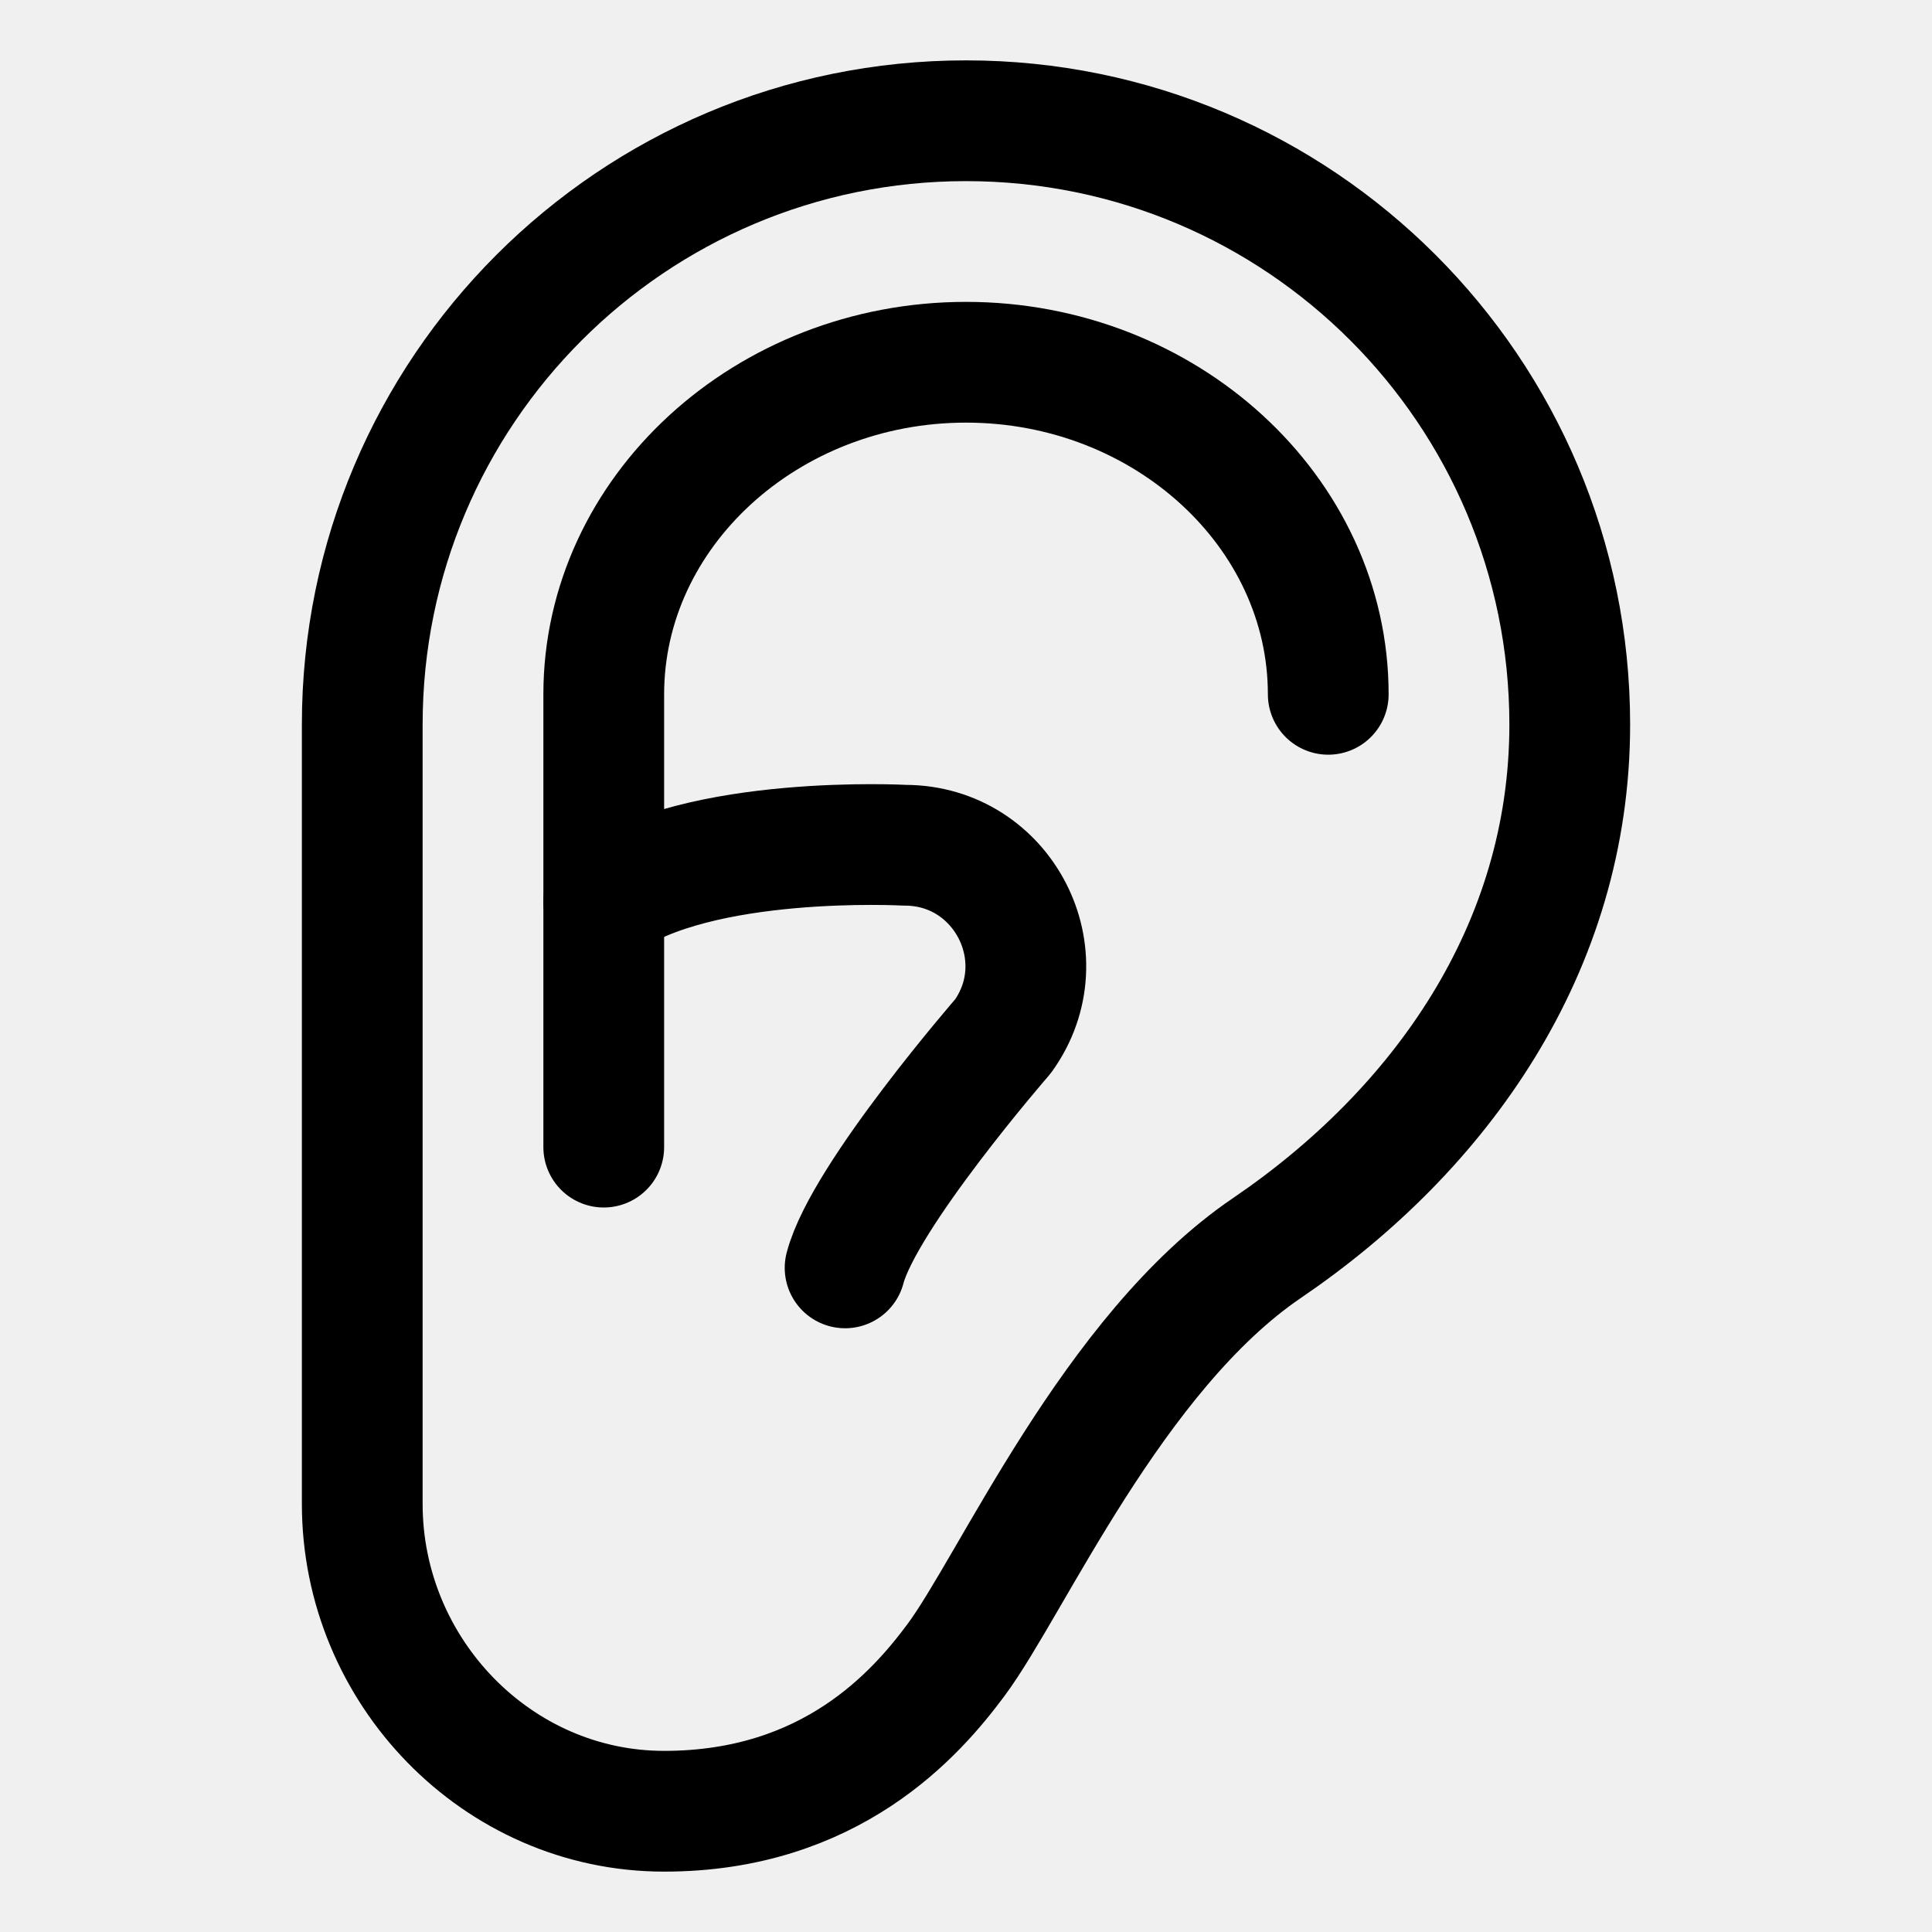
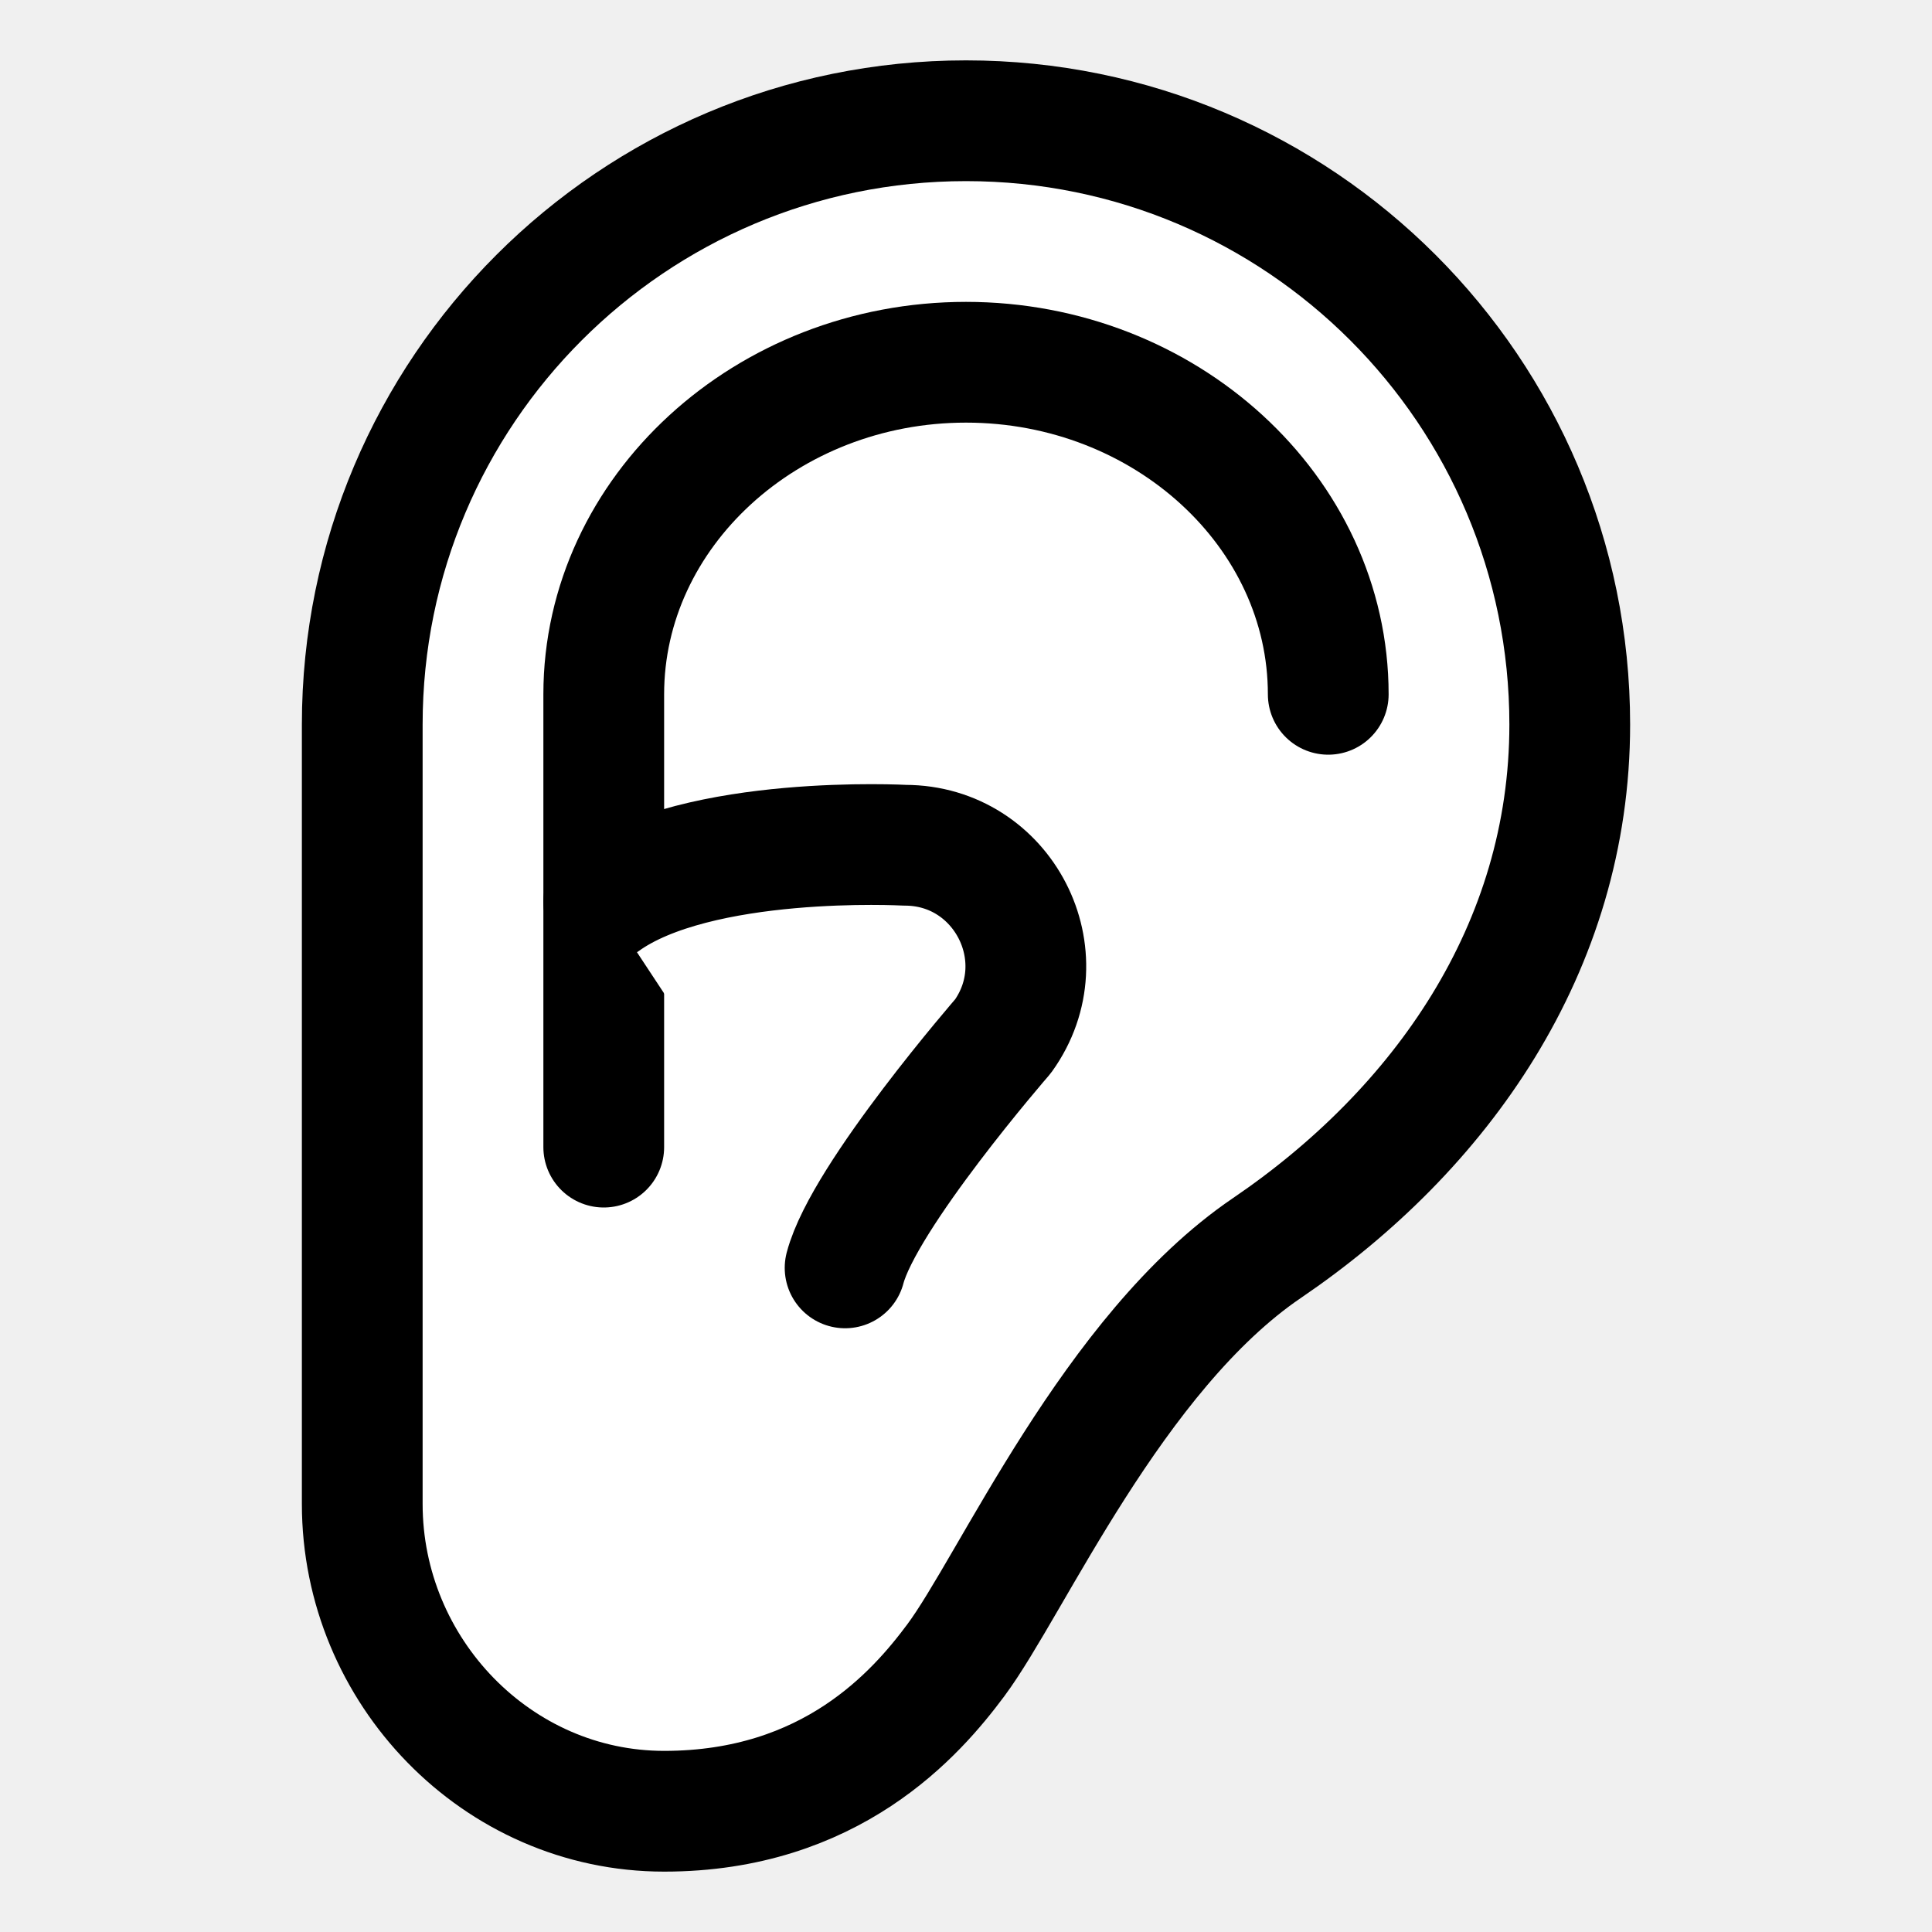
<svg xmlns="http://www.w3.org/2000/svg" class="ionicon" viewBox="0 0 512 512">
-   <path d="M335.72 330.76C381.73 299.5 416 251.34 416 192a160 160 0 00-320 0v206.57c0 44.26 35.74 81.43 80 81.43h0c44.26 0 66.83-25.94 77.29-40 14.77-19.81 41.71-81.56 82.43-109.24z" fill="none" stroke="currentColor" stroke-linecap="round" stroke-linejoin="round" stroke-width="32" />
-   <path d="M160 304V184c0-48.4 43.2-88 96-88h0c52.8 0 96 39.6 96 88" fill="none" stroke="currentColor" stroke-linecap="round" stroke-linejoin="round" stroke-width="32" />
-   <path d="M160 239c25-18 79.82-15 79.82-15 26 0 41.17 29.42 26 50.6 0 0-36.86 42.4-41.86 61.4" fill="none" stroke="currentColor" stroke-linecap="round" stroke-linejoin="round" stroke-width="32" />
+   <path d="M335.72 330.76C381.73 299.5 416 251.34 416 192a160 160 0 00-320 0v206.57c0 44.26 35.74 81.43 80 81.43h0c44.26 0 66.83-25.94 77.29-40 14.77-19.81 41.71-81.56 82.43-109.24z" fill="#ffffff" stroke="currentColor" stroke-linecap="round" stroke-linejoin="round" stroke-width="32" />
+   <path d="M160 304V184c0-48.4 43.2-88 96-88h0c52.8 0 96 39.6 96 88" fill="#ffffff" stroke="currentColor" stroke-linecap="round" stroke-linejoin="round" stroke-width="32" />
+   <path d="M160 239c25-18 79.82-15 79.82-15 26 0 41.17 29.42 26 50.6 0 0-36.86 42.4-41.86 61.4" fill="#ffffff" stroke="currentColor" stroke-linecap="round" stroke-linejoin="round" stroke-width="32" />
</svg>
